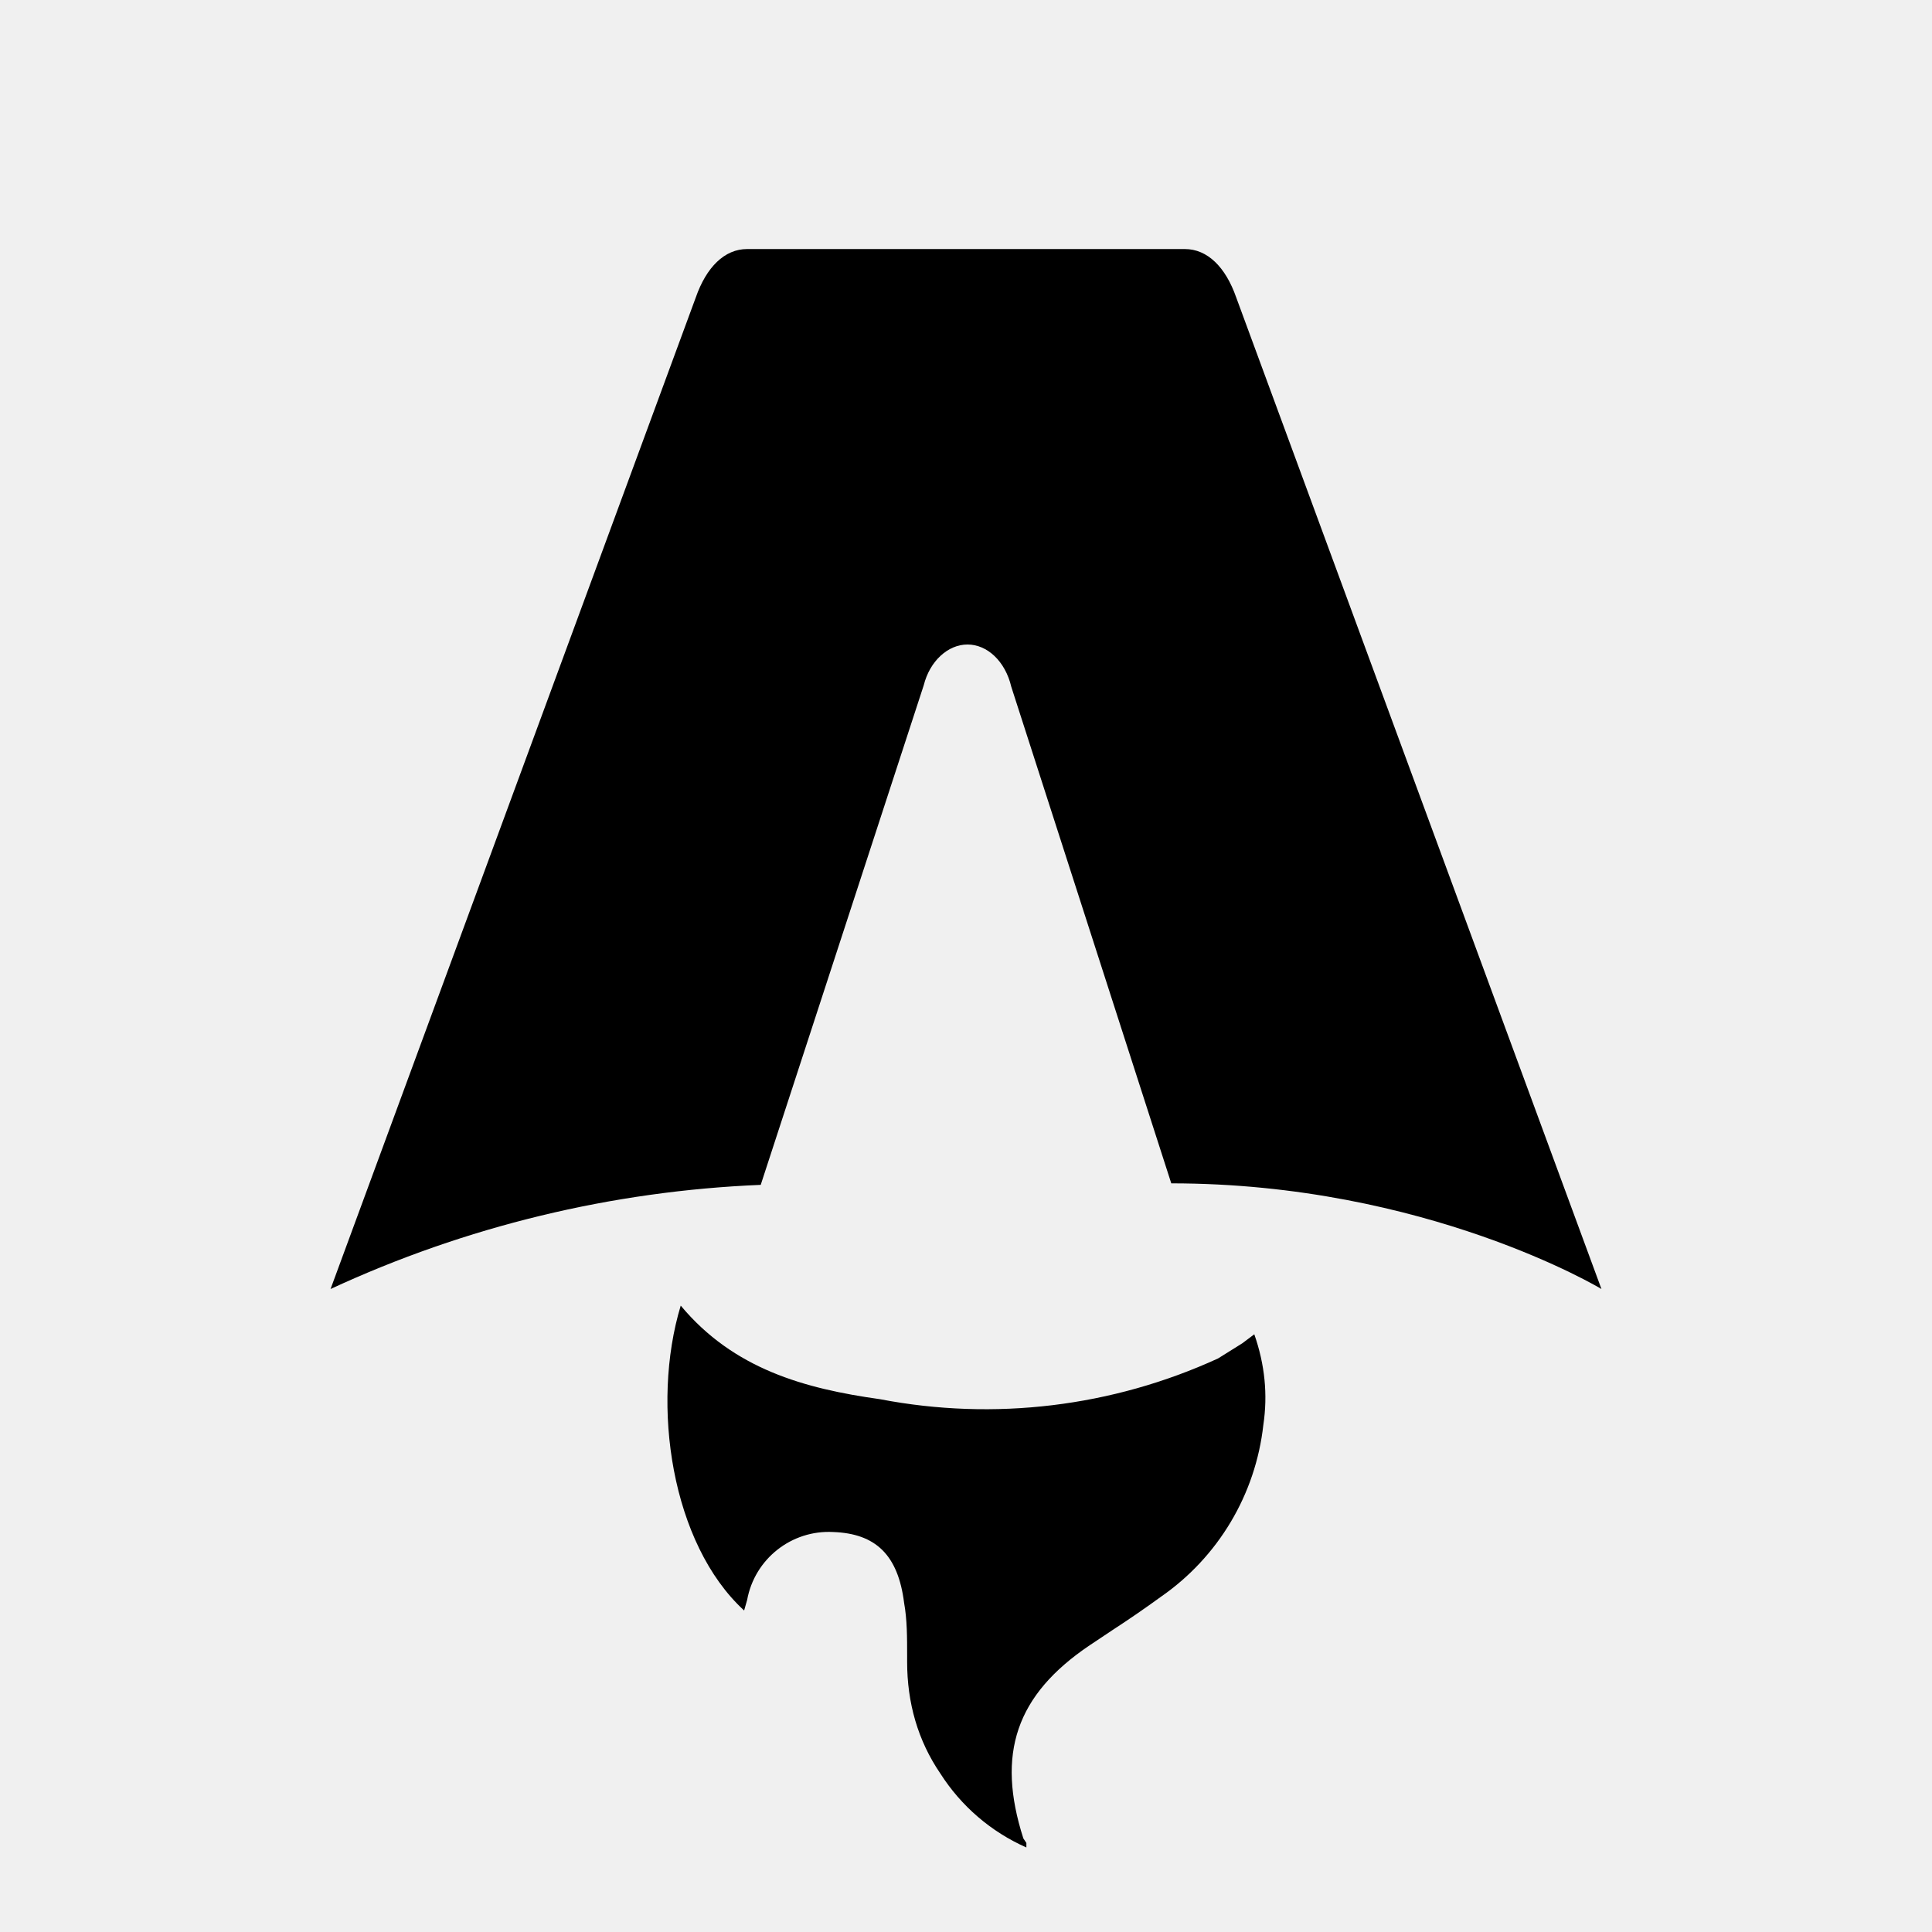
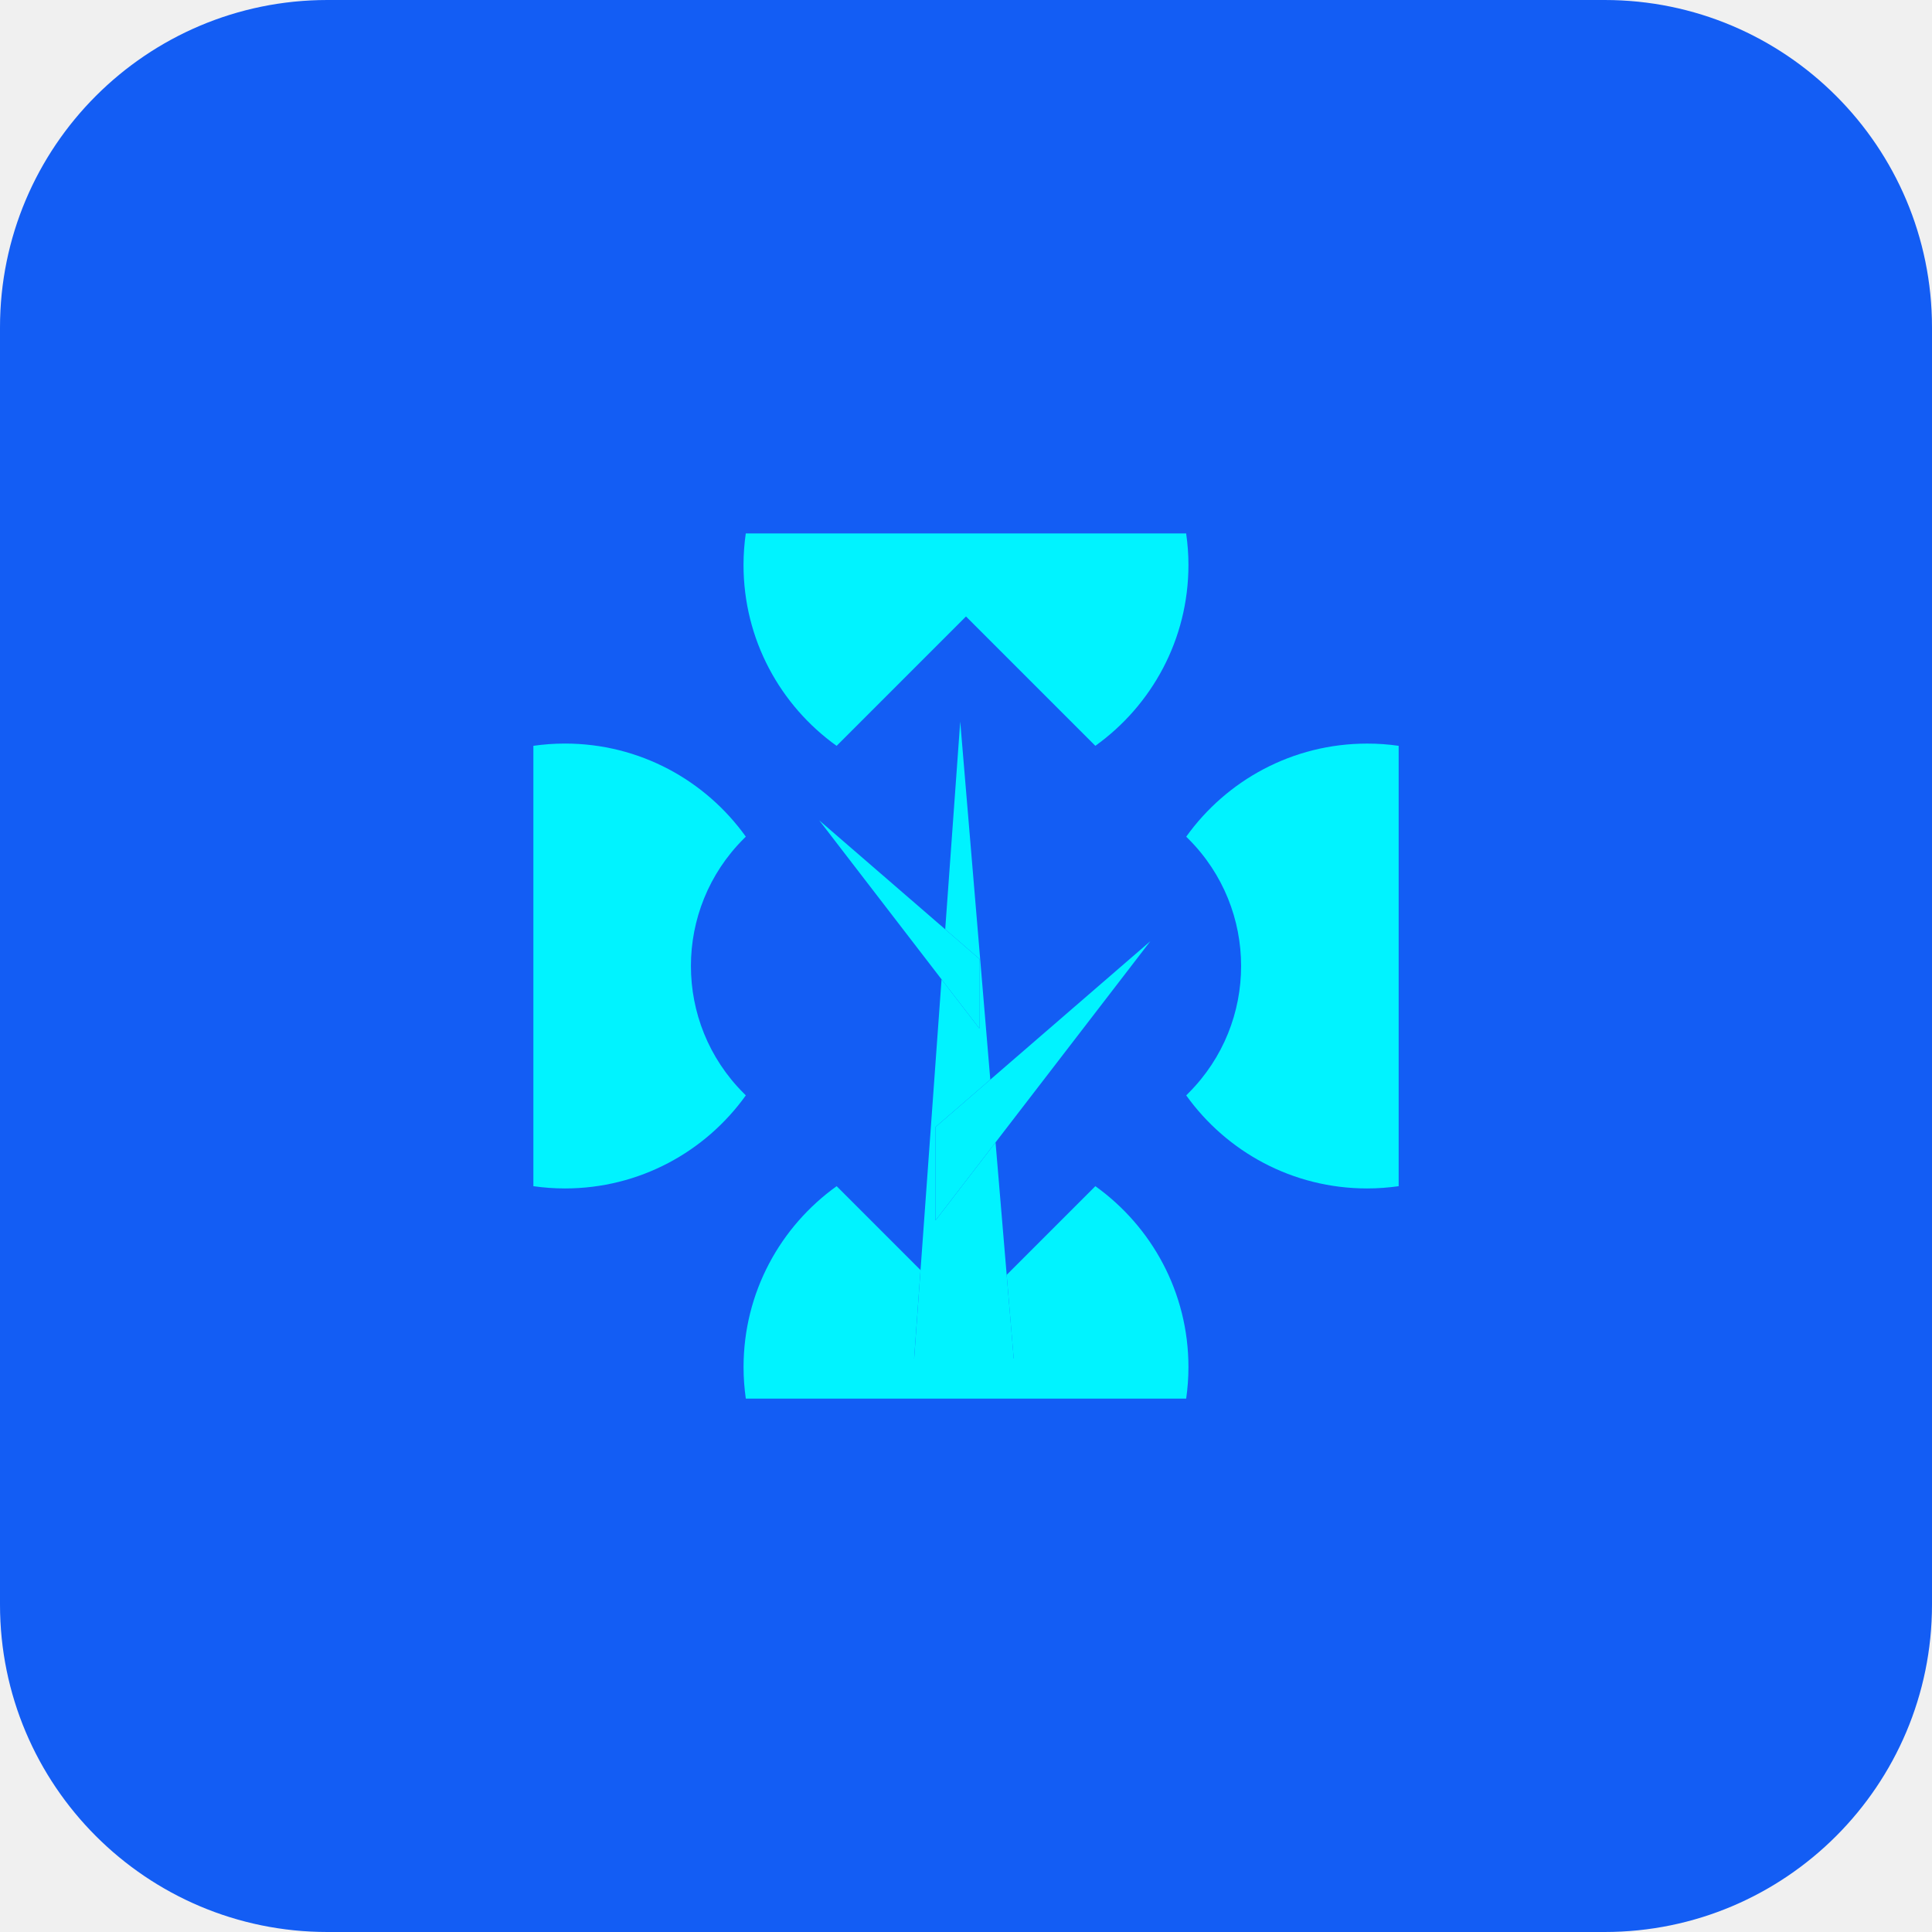
- <svg xmlns="http://www.w3.org/2000/svg" fill="none" viewBox="0 0 128 128">
-   <path d="M50.4 78.5a75.1 75.1 0 0 0-28.5 6.9l24.2-65.7c.7-2 1.9-3.2 3.4-3.2h29c1.5 0 2.7 1.2 3.4 3.2l24.2 65.7s-11.6-7-28.5-7L67 45.5c-.4-1.7-1.6-2.8-2.9-2.8-1.3 0-2.5 1.1-2.9 2.7L50.4 78.5Zm-1.1 28.2Zm-4.2-20.2c-2 6.6-.6 15.8 4.2 20.2a17.5 17.5 0 0 1 .2-.7 5.5 5.5 0 0 1 5.7-4.5c2.8.1 4.3 1.5 4.7 4.7.2 1.1.2 2.3.2 3.5v.4c0 2.7.7 5.2 2.2 7.4a13 13 0 0 0 5.7 4.9v-.3l-.2-.3c-1.8-5.6-.5-9.5 4.4-12.8l1.5-1a73 73 0 0 0 3.2-2.2 16 16 0 0 0 6.8-11.4c.3-2 .1-4-.6-6l-.8.6-1.6 1a37 37 0 0 1-22.4 2.7c-5-.7-9.7-2-13.2-6.2Z" />
-   <style>
-         path { fill: #000; }
-         @media (prefers-color-scheme: dark) {
-             path { fill: #FFF; }
-         }
-     </style>
+ <svg xmlns="http://www.w3.org/2000/svg" version="1.1" id="Layer_1" x="0px" y="0px" viewBox="0 0 512 512" style="enable-background:new 0 0 512 512;" xml:space="preserve">
+   <style type="text/css">
+ 	.st0{fill:#FFFFFF;}
+ 	.st1{fill:#135DF4;}
+ 	.st2{fill:#00F3FF;}
+ </style>
+   <path class="st1" d="M425.23,512H86.77C38.85,512,0,473.15,0,425.23V86.77C0,38.85,38.85,0,86.77,0h338.47  C473.15,0,512,38.85,512,86.77v338.47C512,473.15,473.15,512,425.23,512z" />
+   <g>
+     <g>
+       <path class="st2" d="M314.95,362.29c0,2.84-0.21,5.63-0.6,8.36h-116.7c-0.39-2.73-0.6-5.52-0.6-8.36    c0-19.76,9.74-37.24,24.67-47.94l22.23,22.23l-1.7,23.46h26.39l-1.86-22.19l23.5-23.5C305.21,325.04,314.95,342.52,314.95,362.29z    " />
+       <path class="st2" d="M197.06,289.69l0.59,0.6c-10.69,14.93-28.18,24.66-47.94,24.66c-2.83,0-5.63-0.21-8.36-0.6v-116.7    c2.73-0.39,5.53-0.6,8.36-0.6c19.77,0,37.24,9.73,47.94,24.67l-0.59,0.59C178.45,240.91,178.45,271.09,197.06,289.69z" />
+       <path class="st2" d="M314.95,149.71c0,19.76-9.74,37.24-24.67,47.94L256,163.37l-34.29,34.29c-14.93-10.7-24.67-28.18-24.67-47.94    c0-2.84,0.21-5.63,0.6-8.36h116.7C314.74,144.08,314.95,146.87,314.95,149.71z" />
+       <path class="st2" d="M370.66,197.65v116.7c-2.73,0.39-5.53,0.6-8.36,0.6c-19.77,0-37.24-9.73-47.94-24.66l0.59-0.6    c18.61-18.6,18.61-48.77,0-67.37l-0.59-0.59c10.7-14.94,28.18-24.67,47.94-24.67C365.13,197.05,367.92,197.26,370.66,197.65z" />
+       <polygon class="st2" points="268.65,360.04 242.26,360.04 243.95,336.58 249.52,259.54 259.54,272.56 259.54,254.11     250.49,246.28 254.47,191.23 262.44,286.11 247.92,298.67 247.92,323.42 263.83,302.74 266.78,337.84   " />
+       <polygon class="st2" points="304.85,249.43 263.83,302.74 247.92,323.42 247.92,298.67 262.44,286.11   " />
+       <polygon class="st2" points="259.54,254.11 259.54,272.56 249.52,259.54 217.11,217.41 250.49,246.28   " />
+     </g>
+   </g>
</svg>
